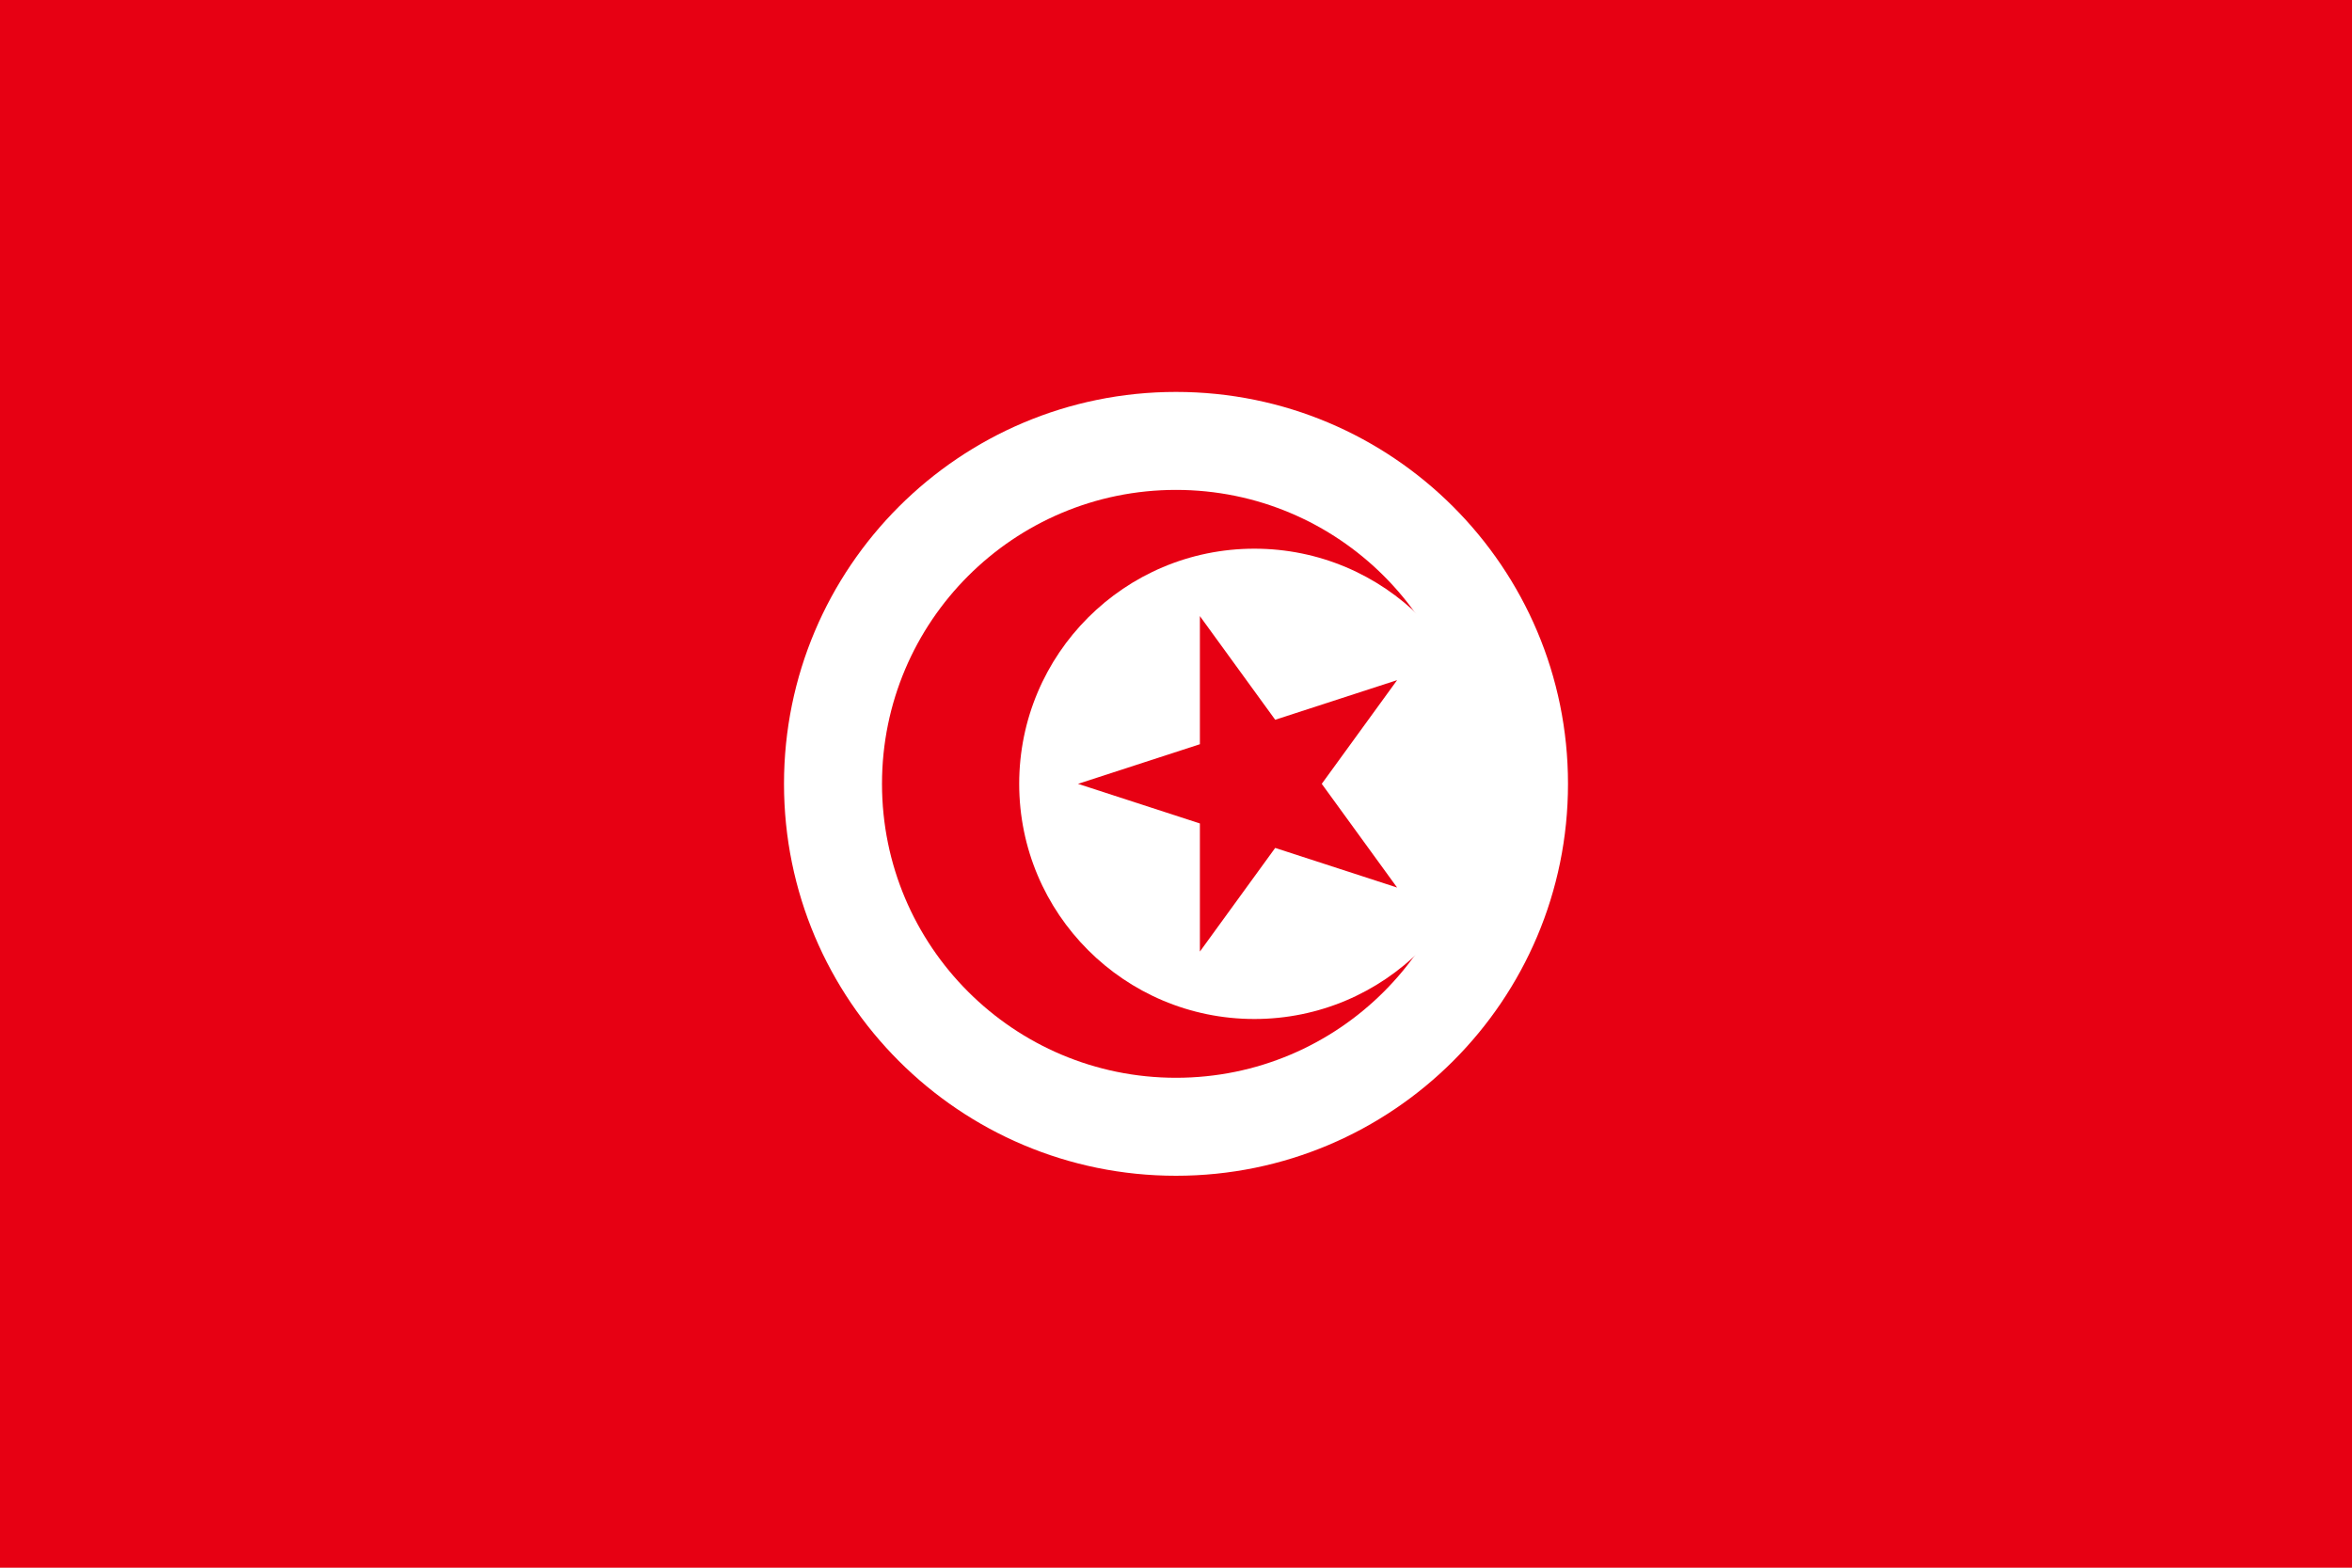
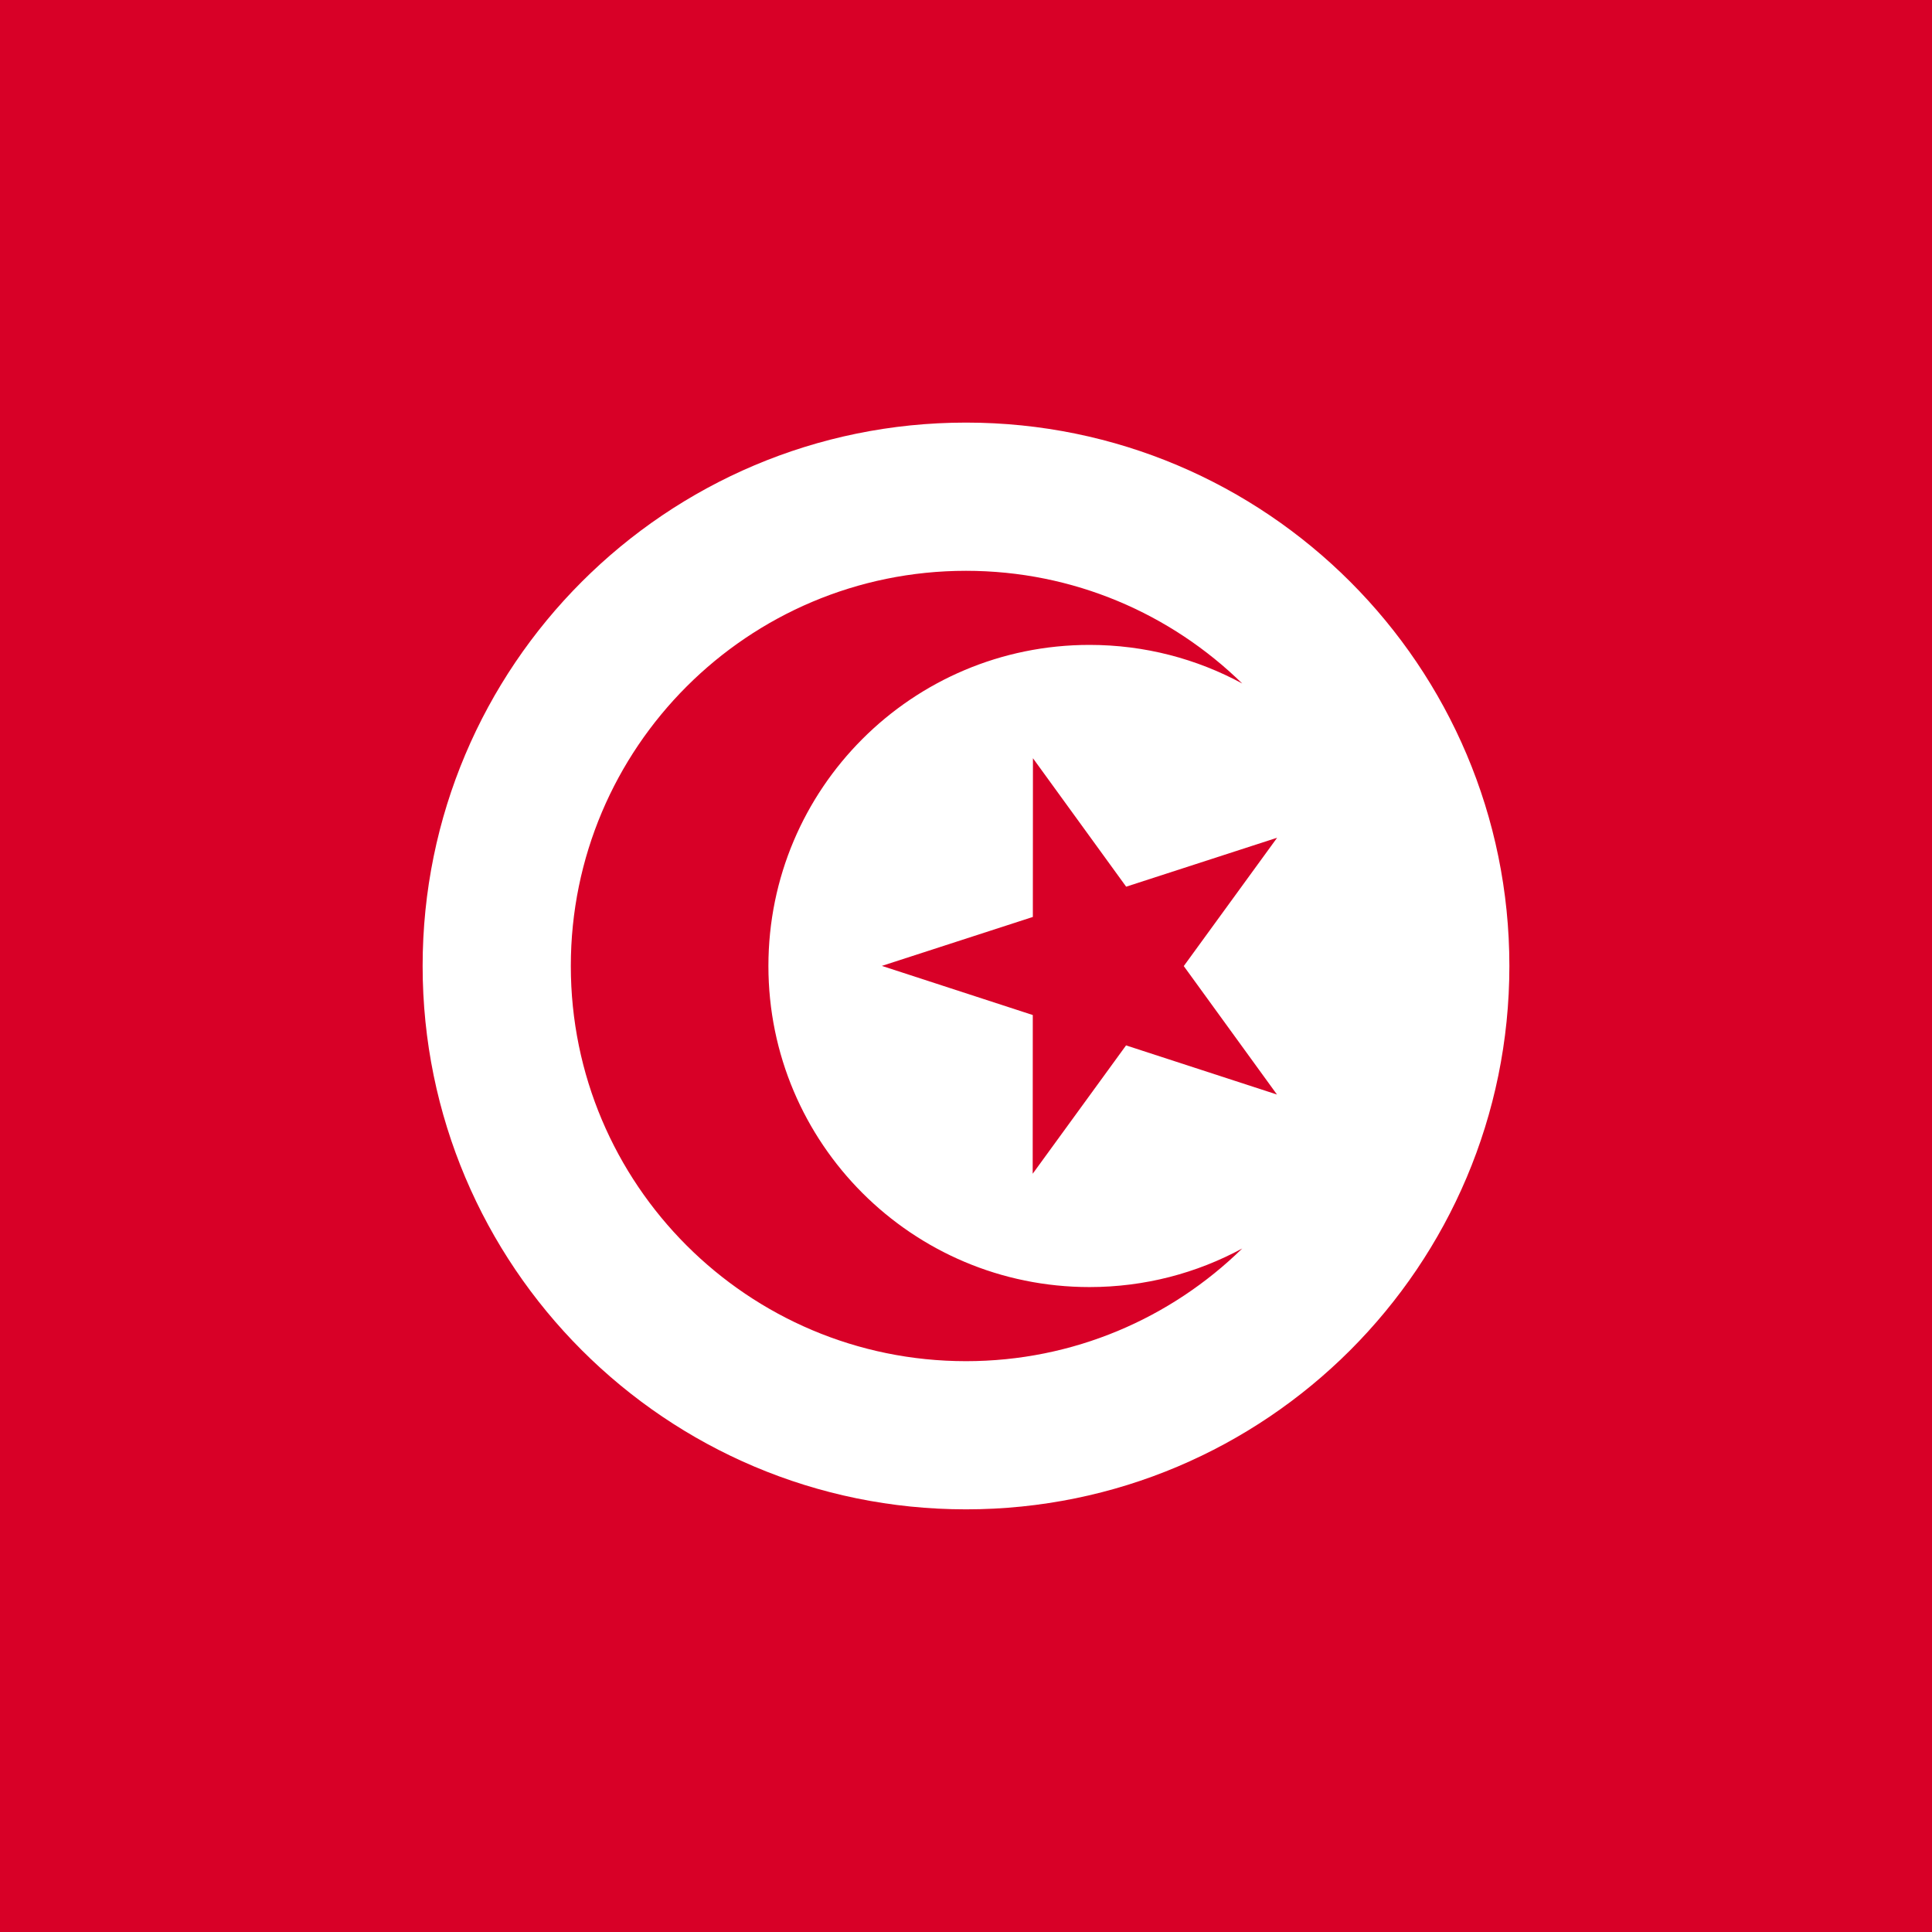
- <svg xmlns="http://www.w3.org/2000/svg" viewBox="-60 -40 120 80">
-   <g fill="#E70013">
-     <rect x="-60" y="-40" width="120" height="80" />
-     <circle fill="#FFF" r="20" />
-     <circle r="15" />
-     <circle fill="#FFF" cx="4" r="12" />
-     <path transform="translate(4)scale(9)rotate(-90)" d="M0,-1 L0.588,0.809 L-0.951,-0.309 L0.951,-0.309 L-0.588,0.809z" />
+ <svg xmlns="http://www.w3.org/2000/svg" viewBox="85.333 85.333 341.333 341.333">
+   <rect y="85.331" fill="#D80027" width="512" height="341.337" />
+   <circle fill="#FFFFFF" cx="256" cy="255.994" r="96" />
+   <g>
+     <polygon fill="#D80027" points="267.826,219.291 284.296,241.986 310.969,233.337 294.473,256.013 310.941,278.708    284.277,270.027 267.782,292.703 267.799,264.663 241.135,255.981 267.809,247.333  " />
+     <path fill="#D80027" d="M277.818,312.724c-31.33,0-56.727-25.397-56.727-56.727s25.397-56.727,56.727-56.727   c9.769,0,18.96,2.47,26.985,6.819c-12.589-12.31-29.804-19.909-48.803-19.909c-38.558,0-69.818,31.259-69.818,69.818   s31.26,69.818,69.818,69.818c18.999,0,36.215-7.599,48.803-19.909C296.777,310.254,287.587,312.724,277.818,312.724z" />
  </g>
</svg>
